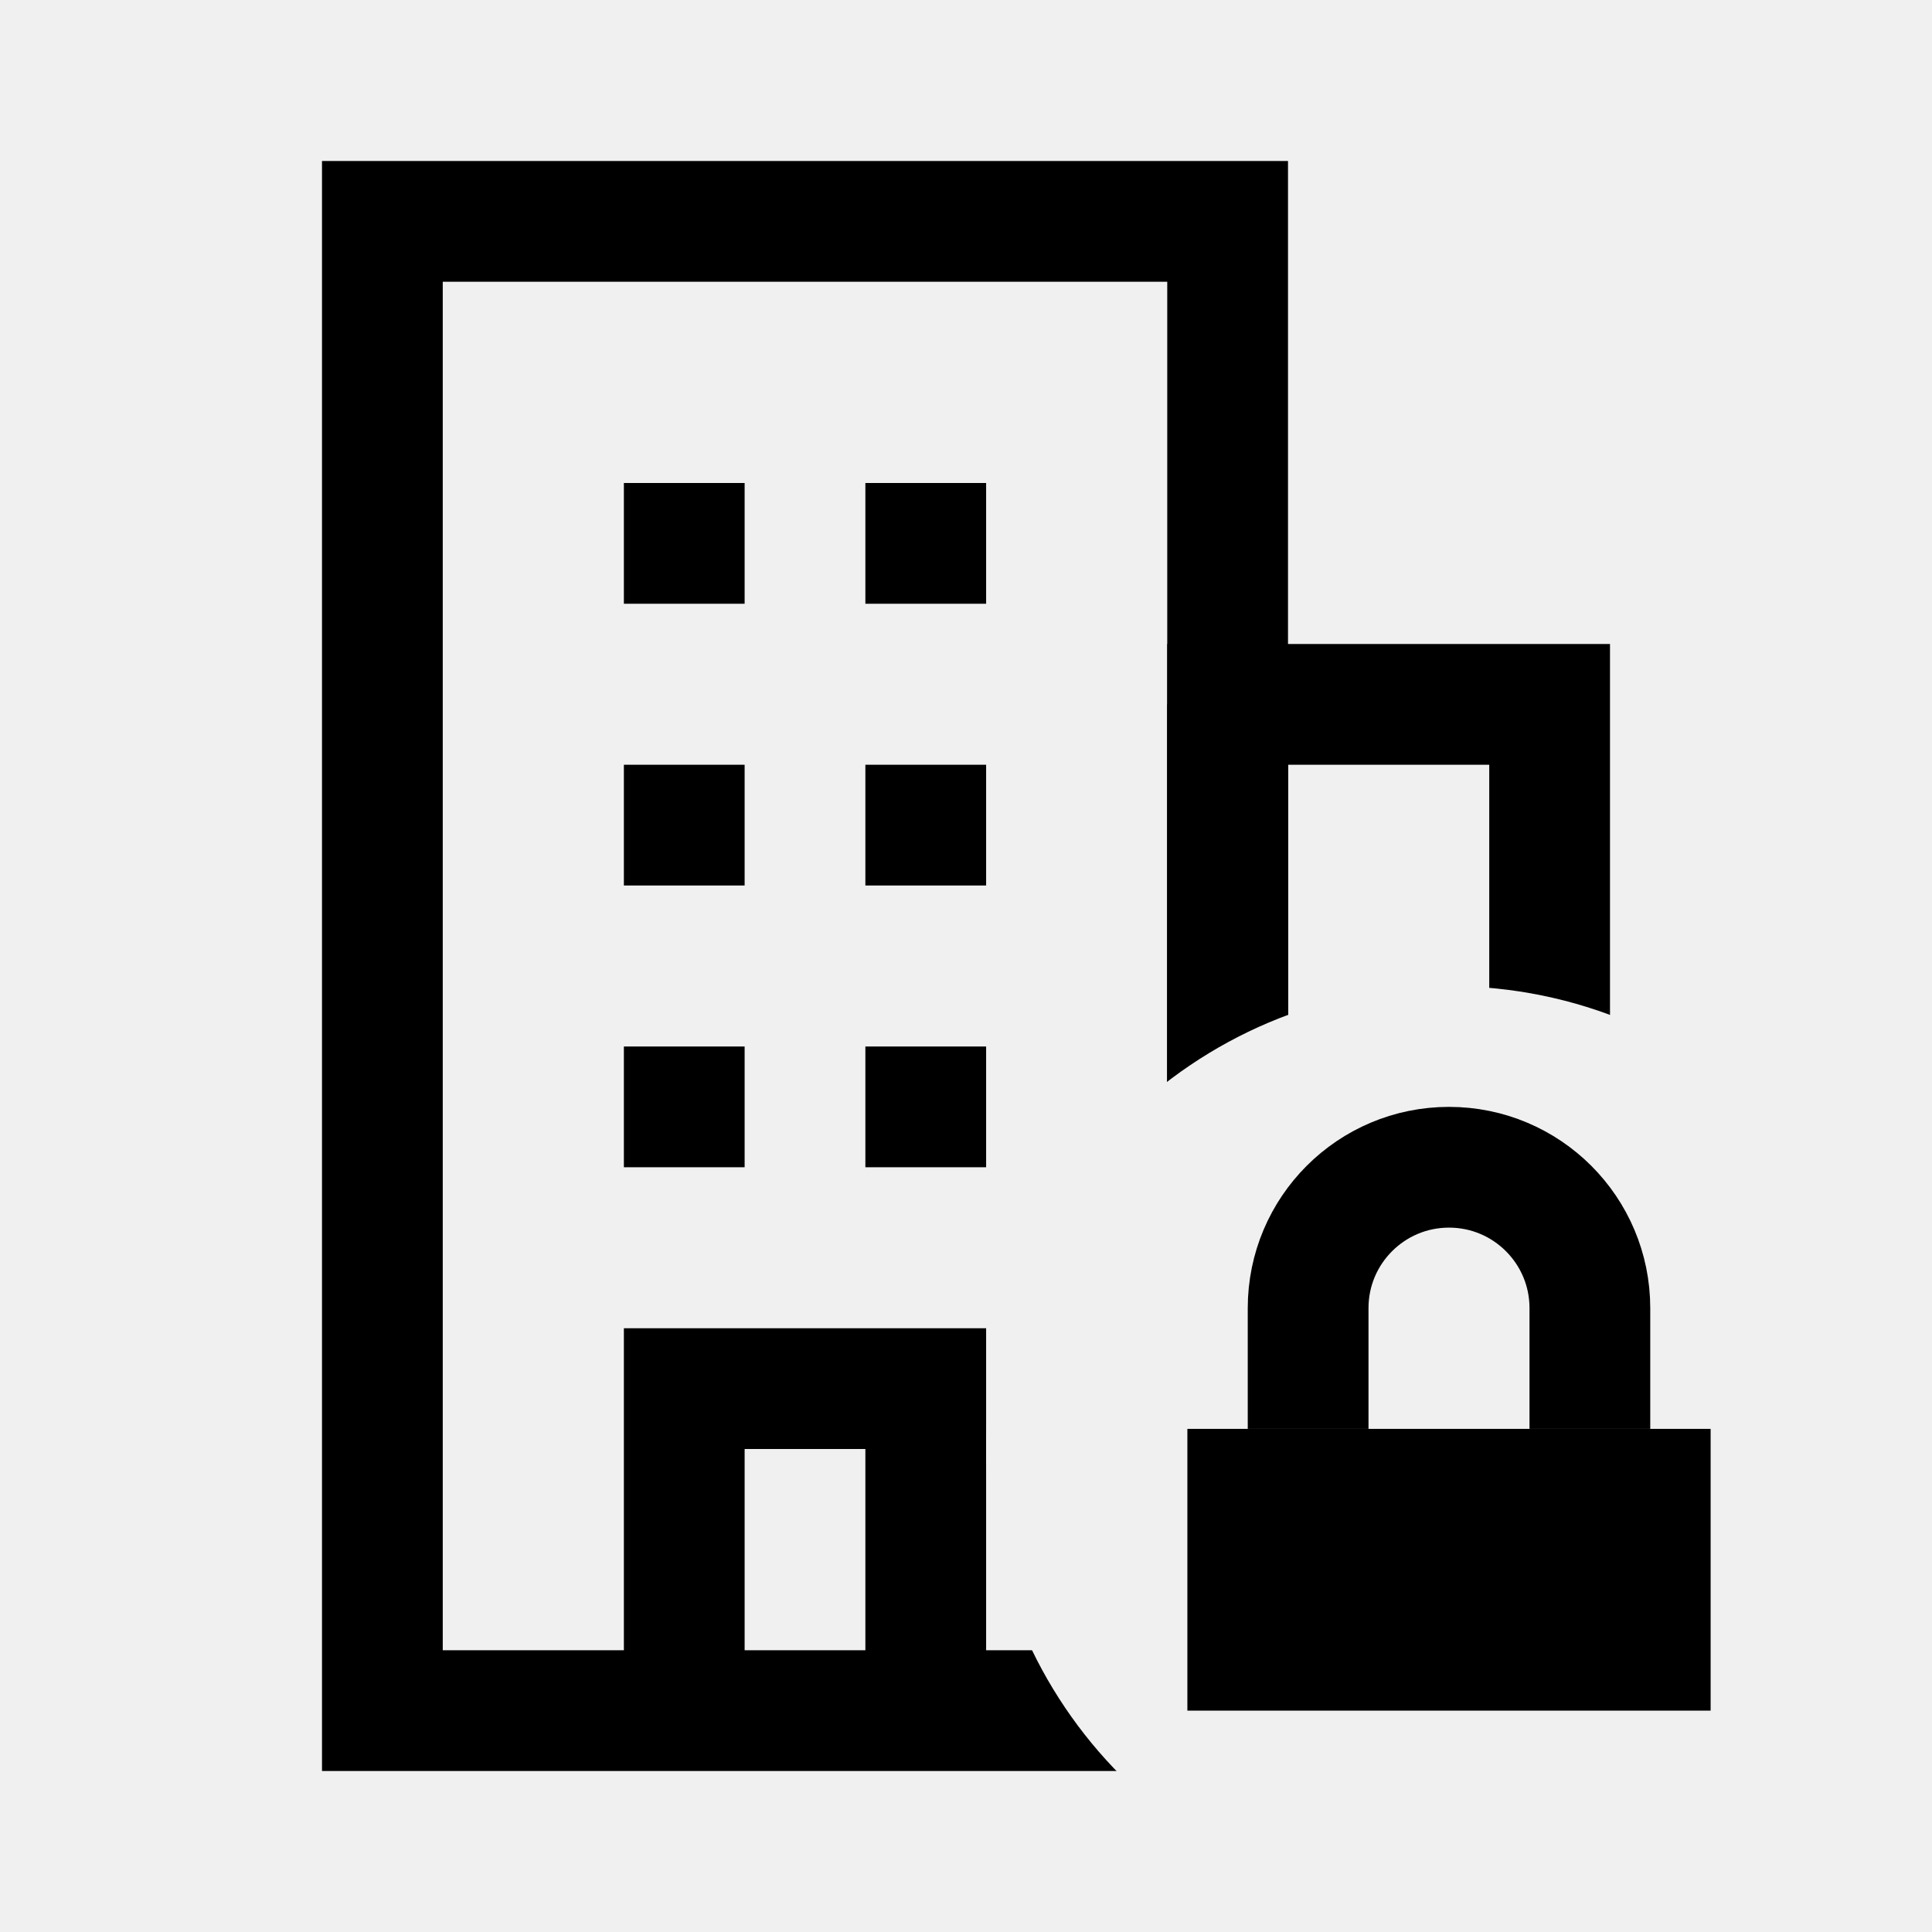
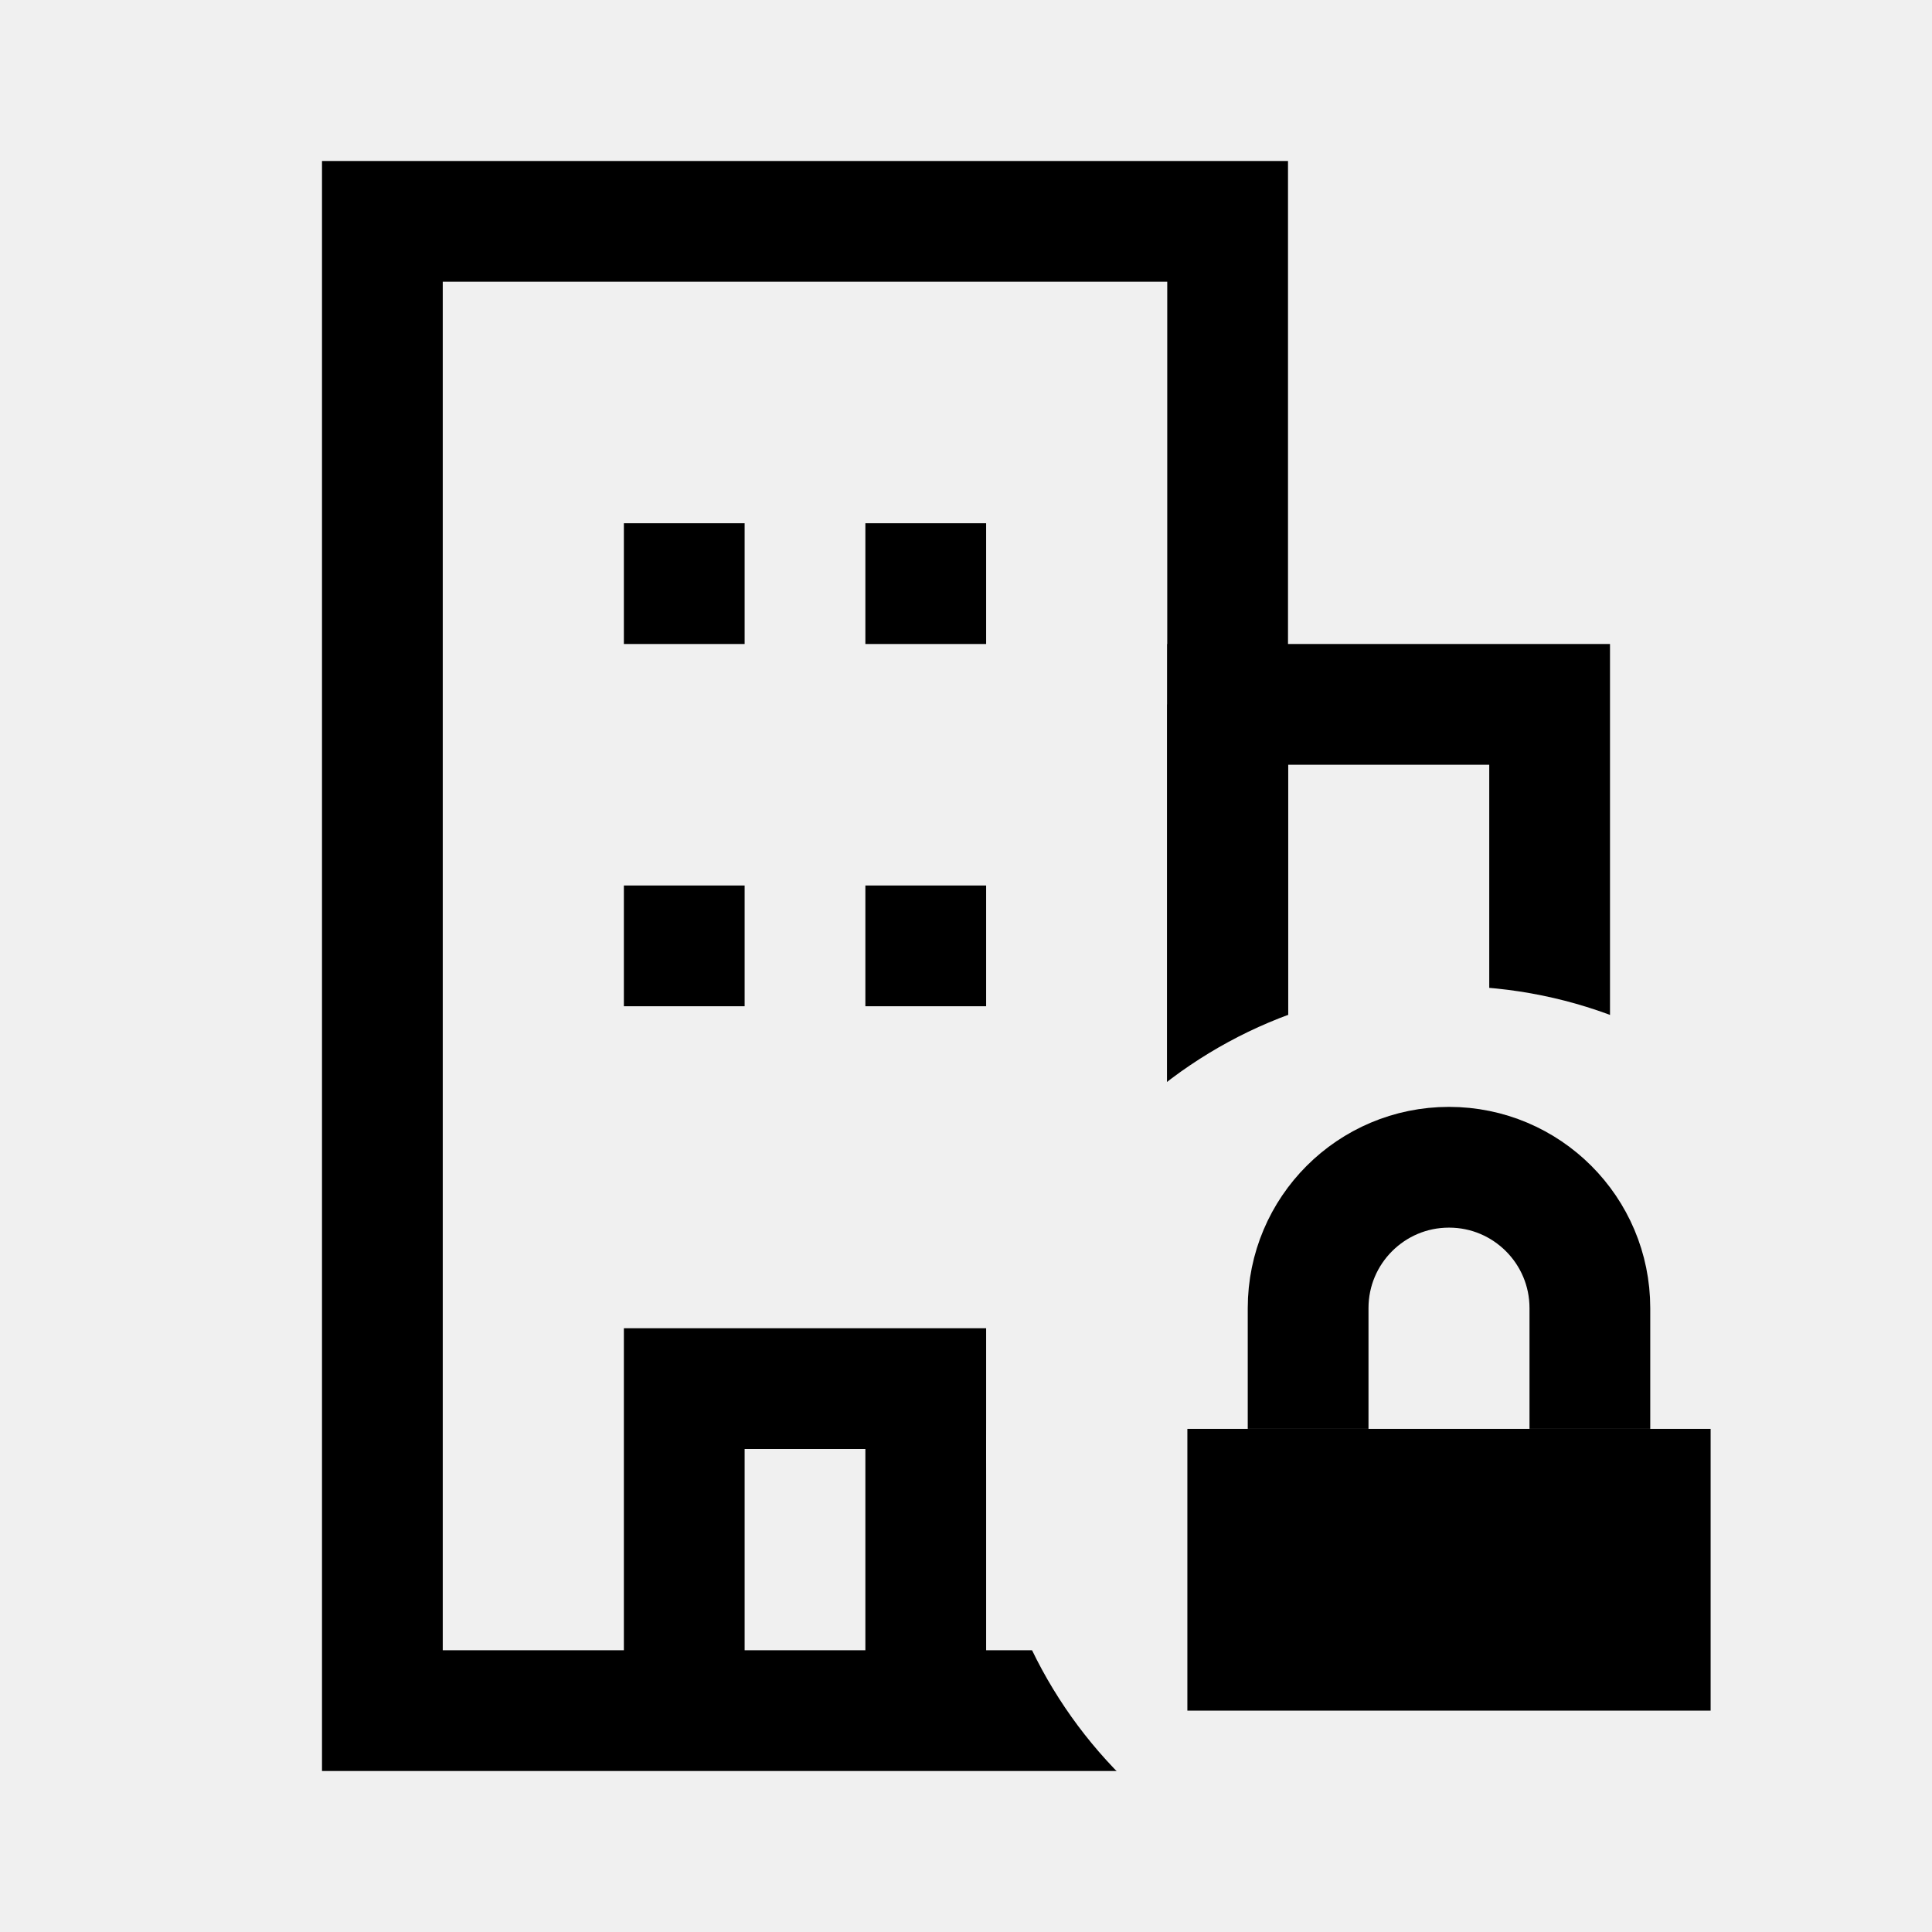
<svg xmlns="http://www.w3.org/2000/svg" width="24" height="24" viewBox="0 0 24 24" fill="none" stroke="currentColor" stroke-width="1.5" stroke-miterlimit="10">
  <mask id="m-building-lock" maskUnits="userSpaceOnUse" x="0" y="0" width="24" height="24">
    <rect width="24" height="24" fill="#fff" stroke="none" />
    <path d="M12.25 18a5.75 5.75 0 1 0 11.5 0a5.75 5.75 0 1 0 -11.5 0Z" fill="#000" stroke="none" />
  </mask>
  <g mask="url(#m-building-lock)">
    <path d="M4.75 2.75H15.25V21.25H4.75Z" />
    <path d="M15.25 8.75H19.25V21.25H15.25Z" />
-     <path d="M15.25 8.75V21.25M7.75 6.75H9.25M10.75 6.75H12.25M7.75 10.25H9.25M10.75 10.25H12.25M7.75 13.75H9.25M10.75 13.75H12.25M8.5 21.25V17.25H11.5V21.25" />
+     <path d="M15.25 8.75V21.25M7.75 7.25H9.25M10.75 7.25H12.25M7.75 11.75H9.25M10.75 11.75H12.25M8.5 21.25V17.25H11.5V21.25" />
  </g>
  <path d="M14.75 17.75H21.25V21.25H14.75Z" fill="currentColor" stroke="none" />
  <path d="M16.25 17.75V16.25A1.75 1.75 0 0 1 19.75 16.25V17.75" />
</svg>
